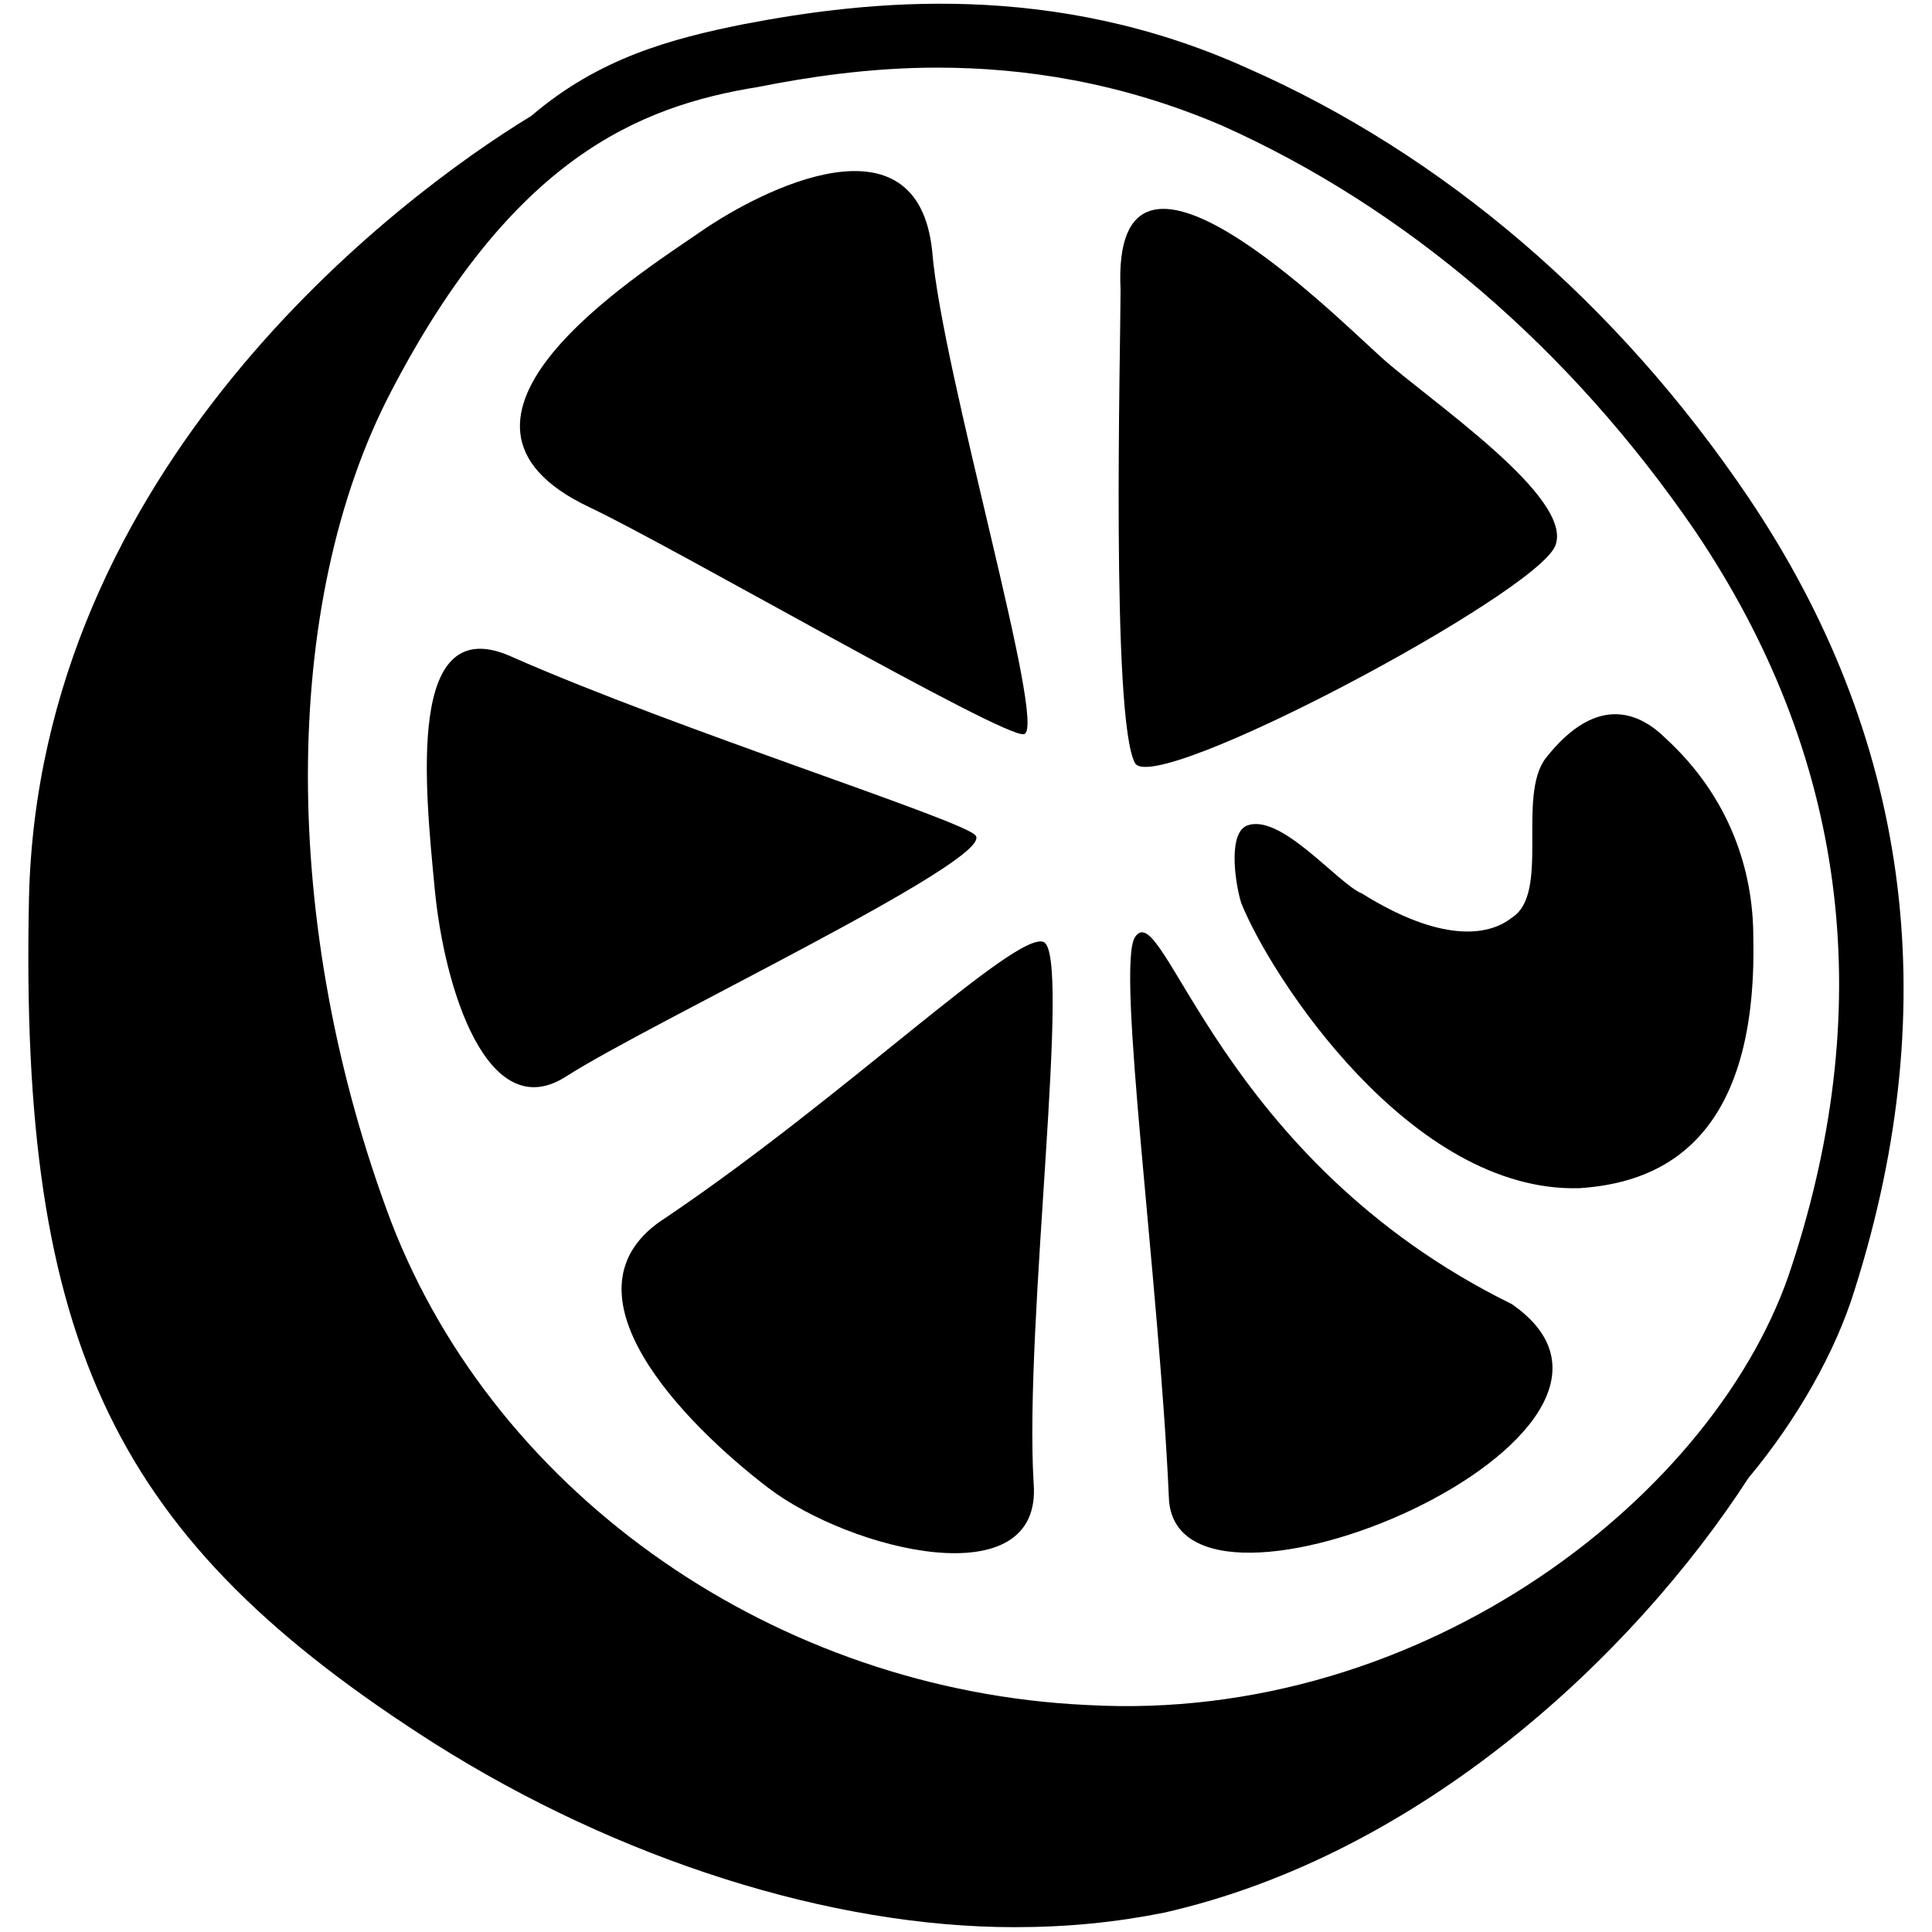
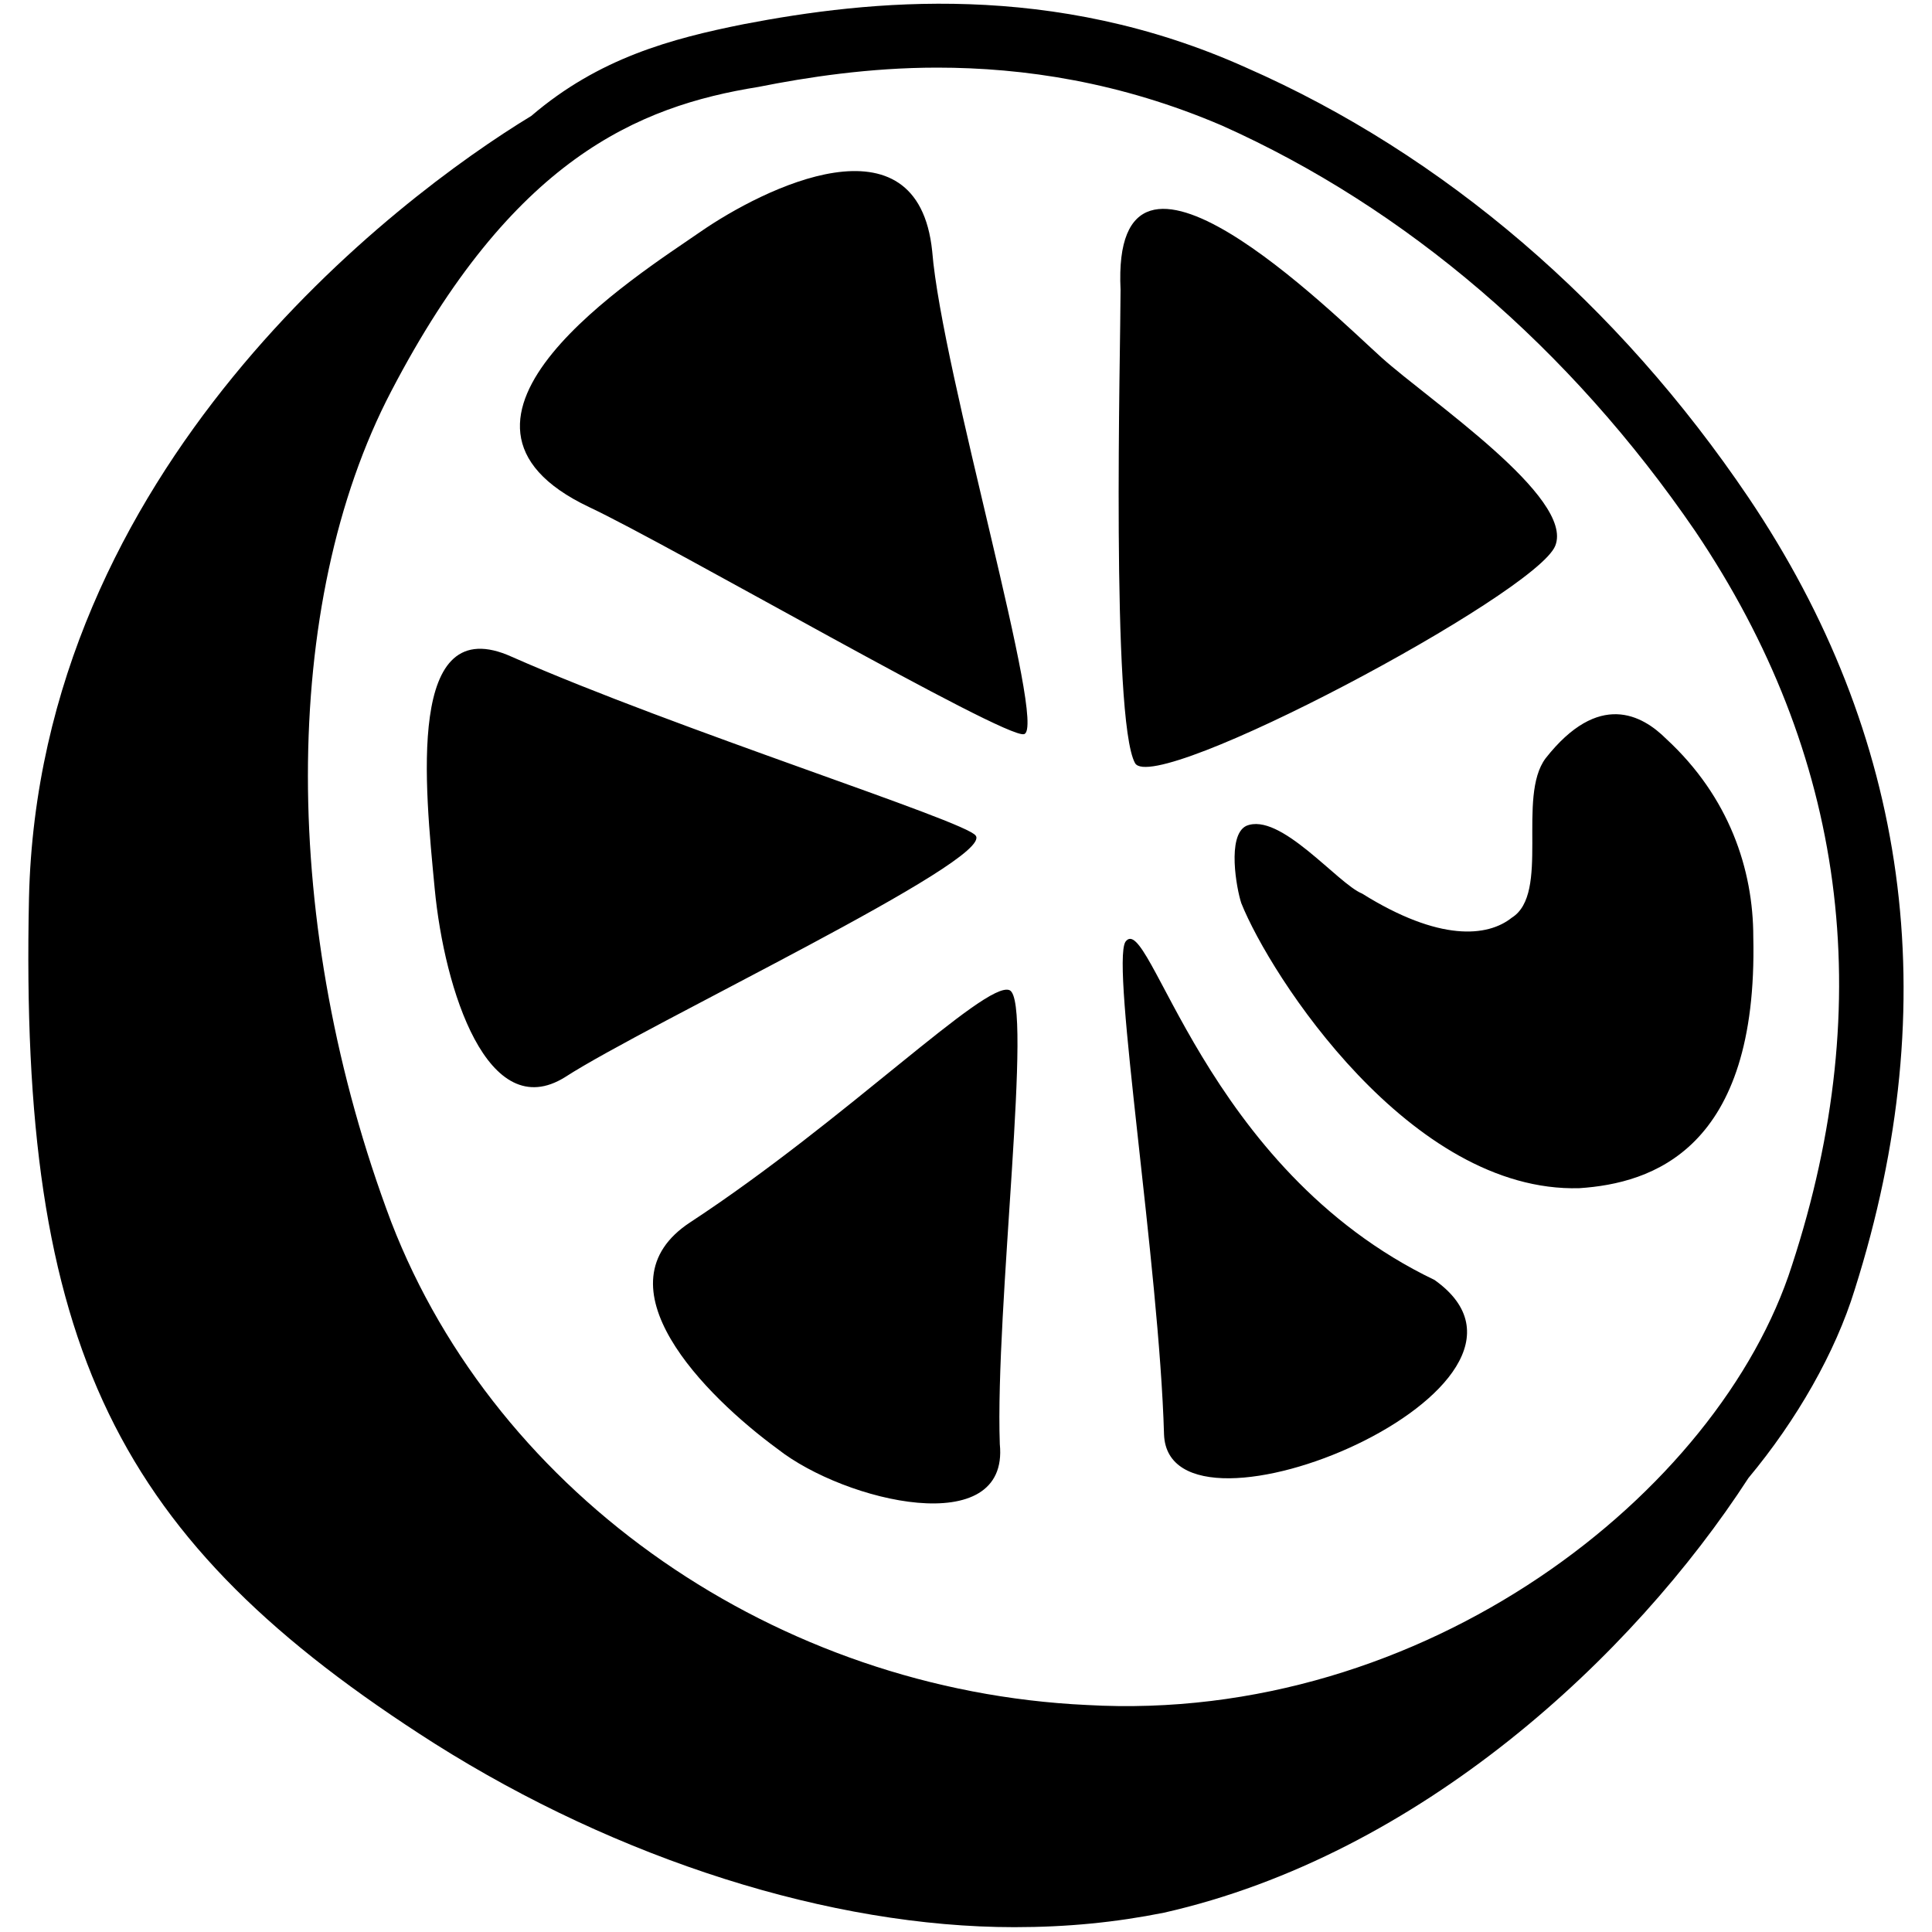
<svg xmlns="http://www.w3.org/2000/svg" xml:space="preserve" width="40" height="40" viewBox="0 0 40 40">
  <path d="M36.2 10.3c-2.7-4-6.3-7.1-10.4-8.9C21.8-.4 18 0 15.4.5c-1.5.3-3 .7-4.4 1.9C8.2 4.1.8 9.7.6 18.6.4 27.9 2.4 31.9 9 36.1c3.8 2.4 8.2 3.8 12 3.8 1.1 0 2.1-.1 3.1-.3 5.3-1.2 9.7-5.3 12.1-9 1-1.2 1.8-2.6 2.2-3.9 1.9-6 1.1-11.5-2.2-16.4m.9 15.9c-1.5 4.7-7.6 9.5-14.6 9.1-6.4-.3-12.2-4.3-14.4-10-2.3-6.1-2.3-12.8 0-17.2 2.5-4.8 5.1-5.9 7.6-6.3 1-.2 2.3-.4 3.7-.4 1.8 0 3.8.3 5.9 1.2 3.8 1.7 7.2 4.6 9.8 8.4 3.1 4.6 3.8 9.7 2 15.2" />
-   <path d="M10.6 13.6c-2.2-1-1.8 2.7-1.6 4.8s1.1 4.9 2.7 3.9c1.7-1.1 8.9-4.5 8.5-5-.2-.3-6.2-2.2-9.6-3.7m1.6-3.1c-3.8-1.8 1-4.8 2.3-5.7s4.5-2.5 4.8.4c.2 2.5 2.4 9.9 1.9 10-.4.1-7.3-3.9-9-4.7m11-4.5c-.2-4.1 4.4.5 5.4 1.4s4 2.9 3.6 3.9-8.3 5.2-8.7 4.5c-.5-.9-.3-8.6-.3-9.8m-1.6 13.5c-.6-.2-4.1 3.2-7.8 5.7-2.4 1.5.4 4.3 2.1 5.6s5.7 2.3 5.5-.1c-.2-3.3.8-11 .2-11.2m1.9-.1c-.4.6.5 7.1.7 11.6.1 3.3 11-1.3 7.1-4-6.1-3-7.2-8.5-7.8-7.6m2.3-2.3c-.4.2-.2 1.3-.1 1.6.6 1.5 3.5 6 7 5.9 1.5-.1 3.7-.8 3.6-5.2 0-1.4-.5-2.9-1.8-4.1-.5-.5-1.4-1-2.5.4-.6.8.1 2.8-.7 3.3-.5.4-1.5.5-3.1-.5-.5-.2-1.7-1.7-2.4-1.4" />
+   <path d="M10.6 13.6c-2.2-1-1.8 2.7-1.6 4.8s1.1 4.9 2.7 3.9c1.7-1.1 8.9-4.5 8.5-5-.2-.3-6.2-2.2-9.6-3.7m1.6-3.1c-3.8-1.8 1-4.8 2.3-5.7s4.5-2.5 4.8.4c.2 2.5 2.4 9.9 1.9 10-.4.1-7.3-3.9-9-4.7m11-4.5c-.2-4.1 4.4.5 5.4 1.4s4 2.9 3.6 3.9-8.3 5.2-8.7 4.5c-.5-.9-.3-8.6-.3-9.8m-2.3 14.5c-.5-.2-3.4 2.7-6.6 4.8-2 1.3.3 3.6 1.8 4.7 1.4 1.1 4.8 1.9 4.6-.1-.1-2.8.7-9.2.2-9.4m2.4-1c-.3.5.7 6.7.8 10.2.1 2.6 8.7-1 5.6-3.2-4.8-2.3-5.9-7.7-6.4-7m2.5-2.4c-.4.2-.2 1.3-.1 1.6.6 1.5 3.5 6 7 5.9 1.5-.1 3.7-.8 3.6-5.2 0-1.4-.5-2.9-1.8-4.1-.5-.5-1.4-1-2.5.4-.6.8.1 2.8-.7 3.3-.5.4-1.5.5-3.1-.5-.5-.2-1.7-1.7-2.4-1.4" />
</svg>
